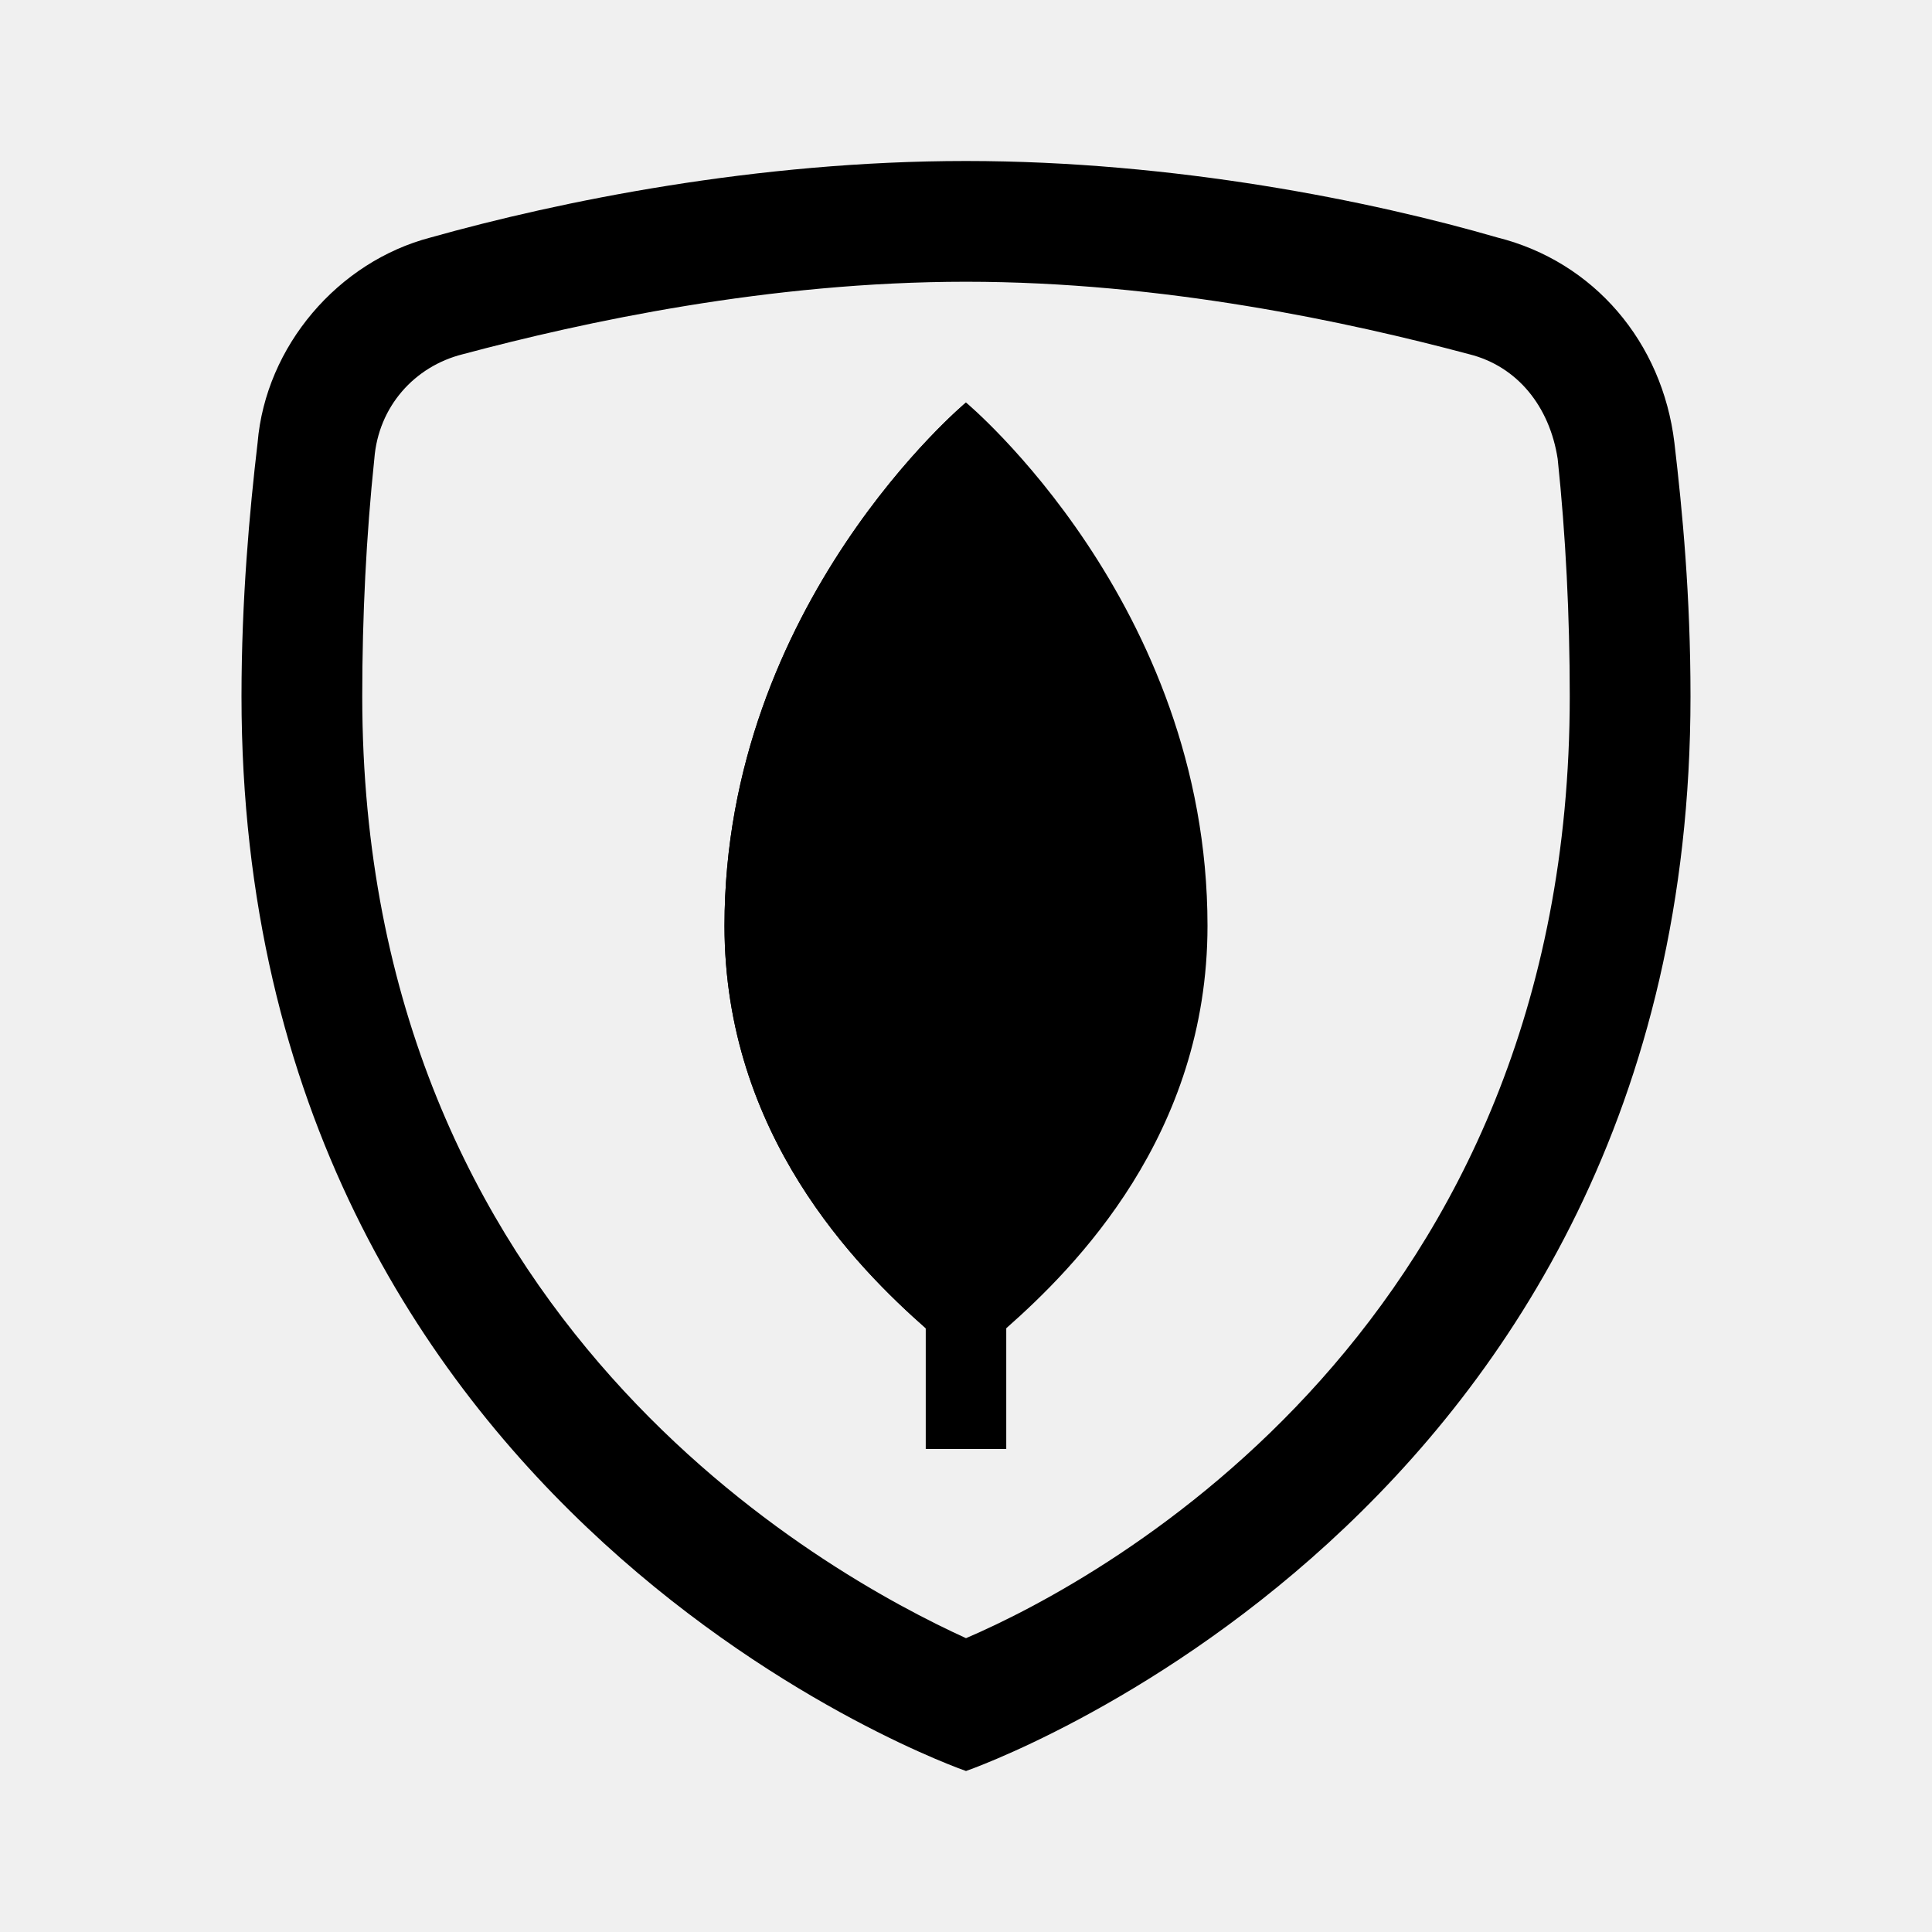
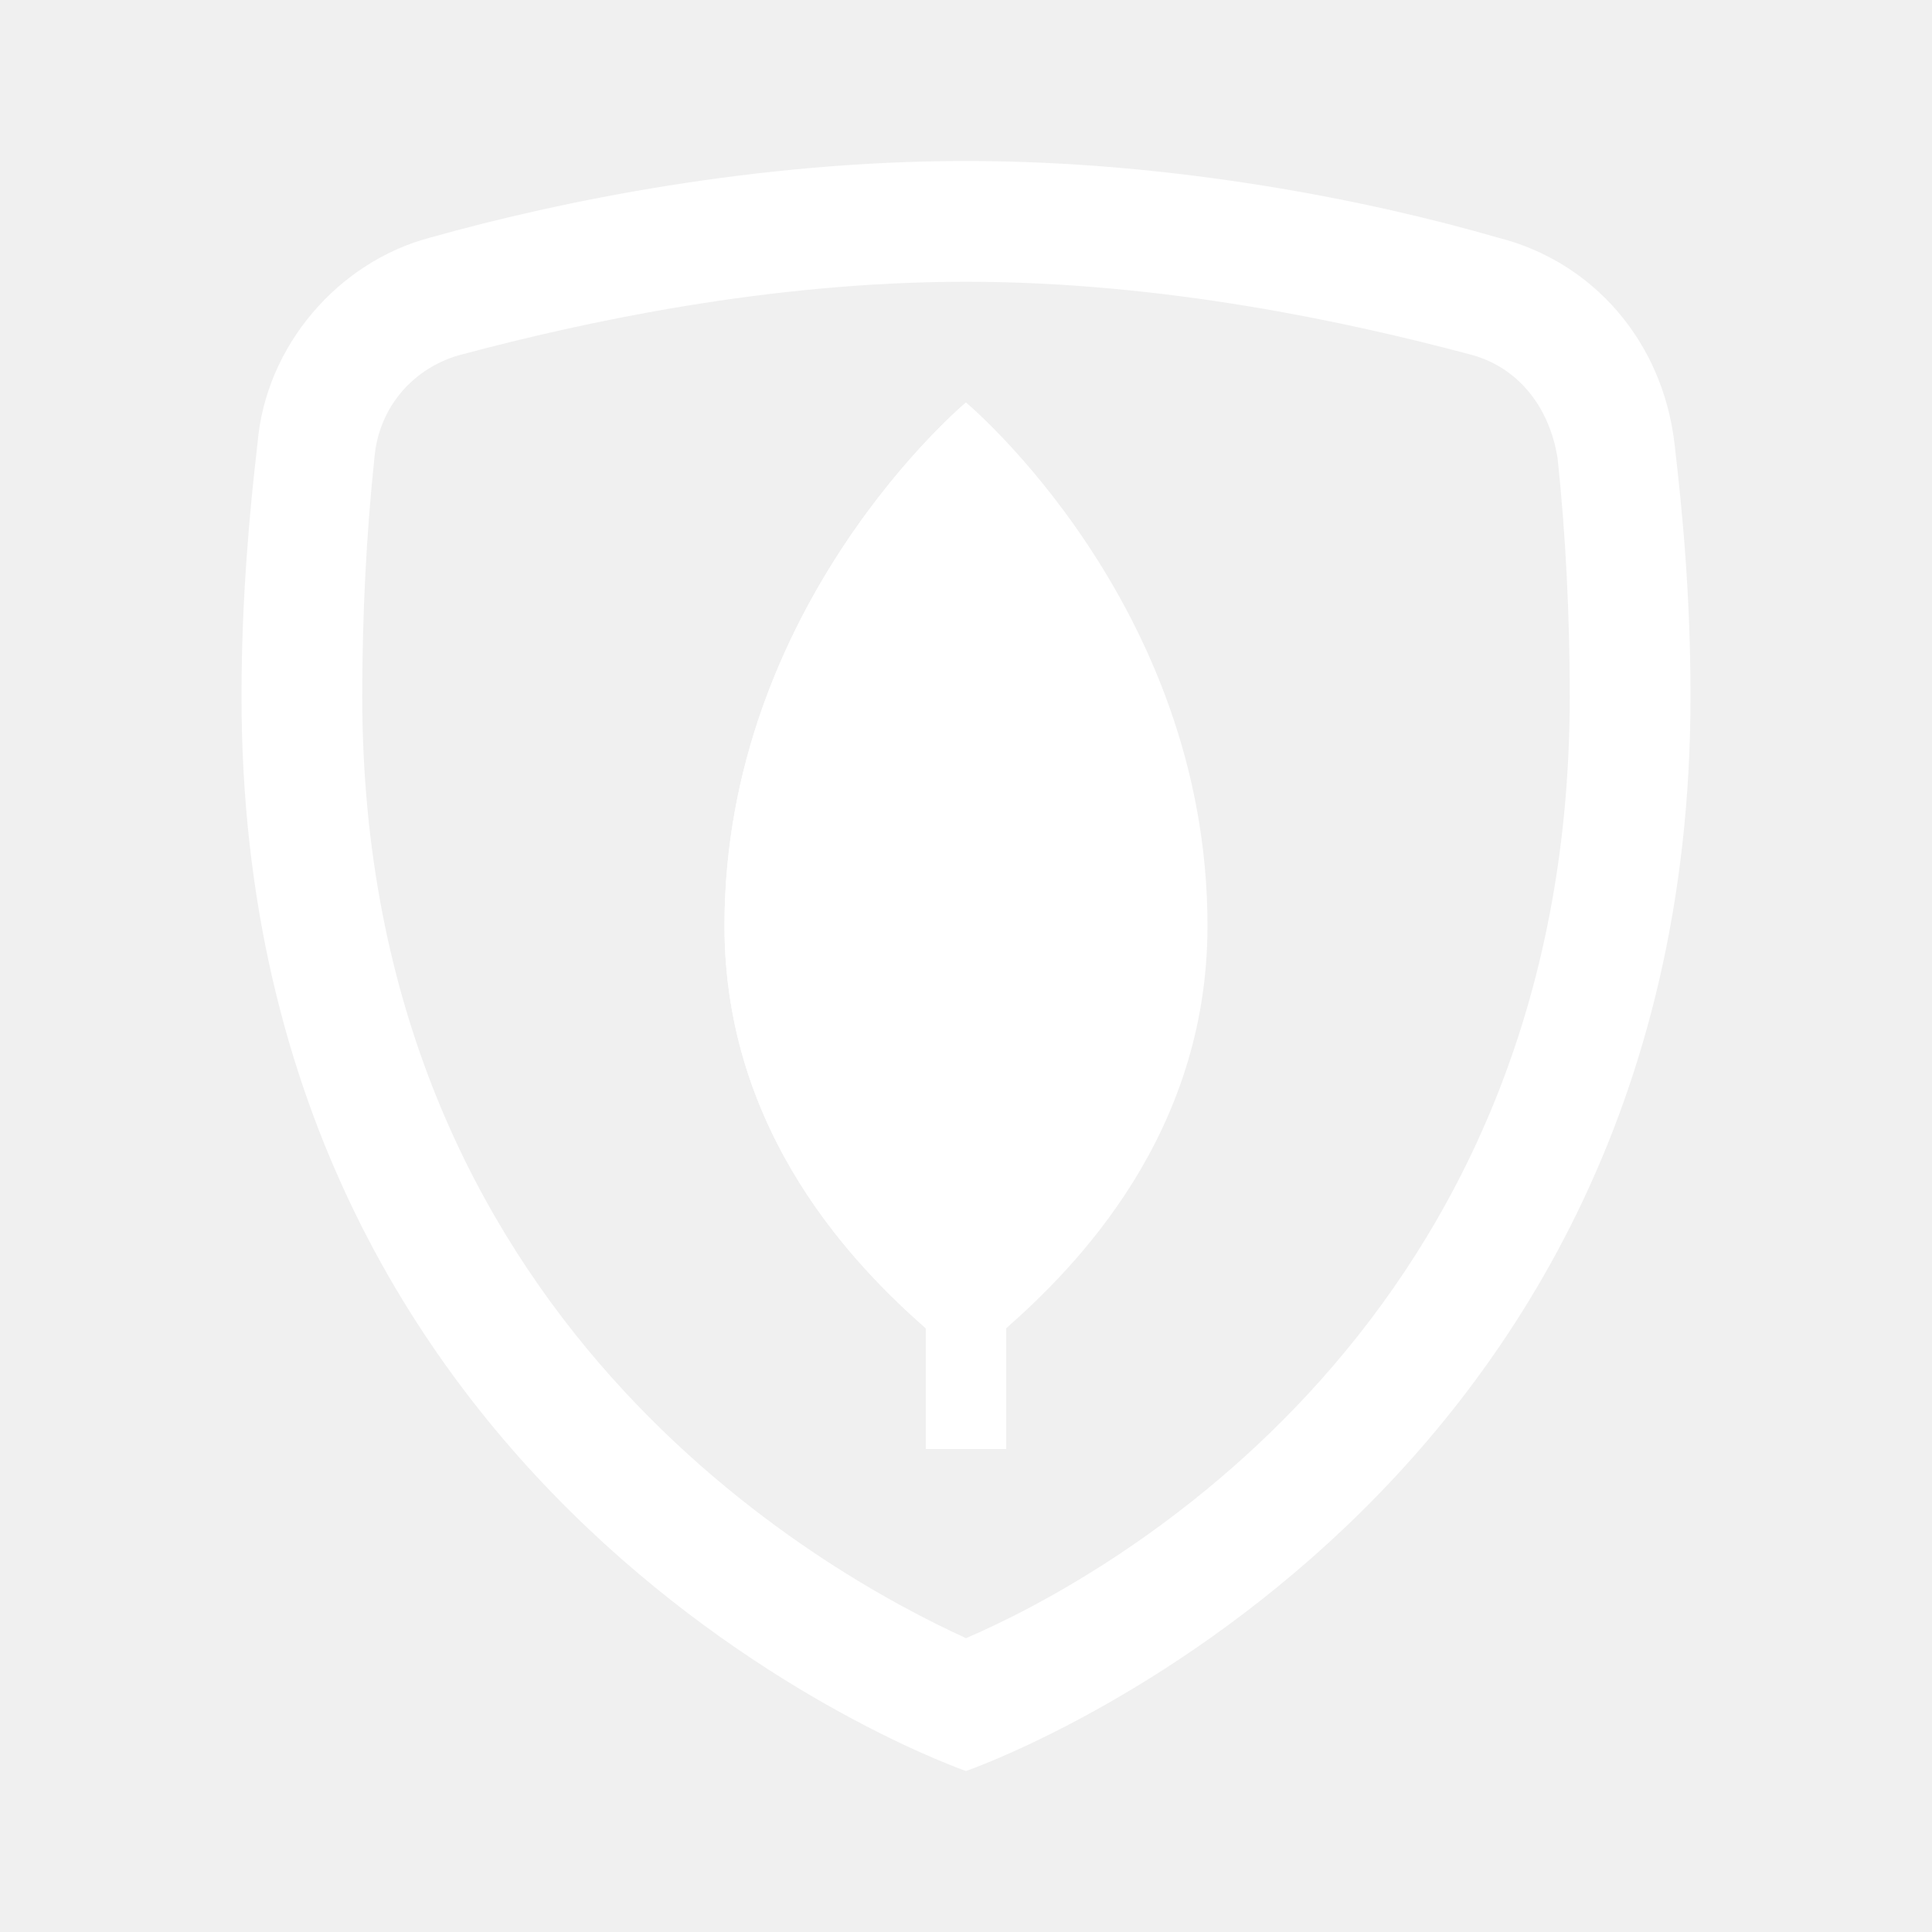
<svg xmlns="http://www.w3.org/2000/svg" x="0px" y="0px" width="100" height="100" viewBox="0 0 48 48">
  <path fill="#FFFFFF00" d="M42,17.3C42,37.8,24,44,24,44S6,37.8,6,17.3c0-2.5,0.2-4.6,0.4-6.3c0.3-2.5,2-4.5,4.4-5.1 C13.9,5,18.8,4,24,4s10.1,1,13.3,1.9c2.4,0.6,4.1,2.7,4.4,5.1C41.8,12.7,42,14.9,42,17.3z" />
-   <path fill="currentColor" d="M24,7c4.9,0,9.5,1,12.5,1.8c1.2,0.3,2,1.3,2.2,2.6c0.2,1.9,0.3,3.9,0.3,5.9c0,15.6-11.5,21.9-15,23.4 c-3.5-1.6-15-7.9-15-23.4c0-2,0.1-4,0.3-5.9c0.1-1.3,1-2.3,2.2-2.6C14.5,8,19.1,7,24,7 M24,4c-5.2,0-10.1,1-13.3,1.9 C8.4,6.5,6.6,8.6,6.4,11C6.2,12.7,6,14.9,6,17.3C6,37.8,24,44,24,44s18-6.2,18-26.7c0-2.5-0.2-4.6-0.4-6.3c-0.3-2.5-2-4.5-4.4-5.1 C34.1,5,29.2,4,24,4L24,4z" />
-   <path fill="currentColor" d="M23 28H25V36H23z" />
-   <path fill="currentColor" d="M24,10c0,0-6,5-6,13c0,5.2,3.3,8.5,5,10l1-3l1,3c1.7-1.5,5-4.8,5-10C30,15,24,10,24,10z" />
-   <path fill="currentColor" d="M24,10c0,0-6,5-6,13c0,5.2,3.3,8.5,5,10l1-3V10z" />
+   <path fill="white" d="M24,7c4.9,0,9.5,1,12.5,1.8c1.2,0.3,2,1.3,2.2,2.6c0.2,1.9,0.3,3.9,0.3,5.9c0,15.6-11.5,21.9-15,23.4 c-3.5-1.6-15-7.9-15-23.4c0-2,0.1-4,0.3-5.9c0.1-1.3,1-2.3,2.2-2.6C14.5,8,19.1,7,24,7 M24,4c-5.2,0-10.1,1-13.3,1.9 C8.4,6.5,6.6,8.6,6.4,11C6.2,12.7,6,14.9,6,17.3C6,37.8,24,44,24,44s18-6.2,18-26.7c0-2.5-0.2-4.6-0.4-6.3c-0.3-2.5-2-4.5-4.4-5.1 C34.1,5,29.2,4,24,4L24,4z" />
+   <path fill="white" d="M23 28H25V36H23z" />
+   <path fill="white" d="M24,10c0,0-6,5-6,13c0,5.2,3.3,8.5,5,10l1-3l1,3c1.7-1.5,5-4.8,5-10C30,15,24,10,24,10z" />
+   <path fill="white" d="M24,10c0,0-6,5-6,13c0,5.2,3.3,8.5,5,10l1-3V10z" />
</svg>
